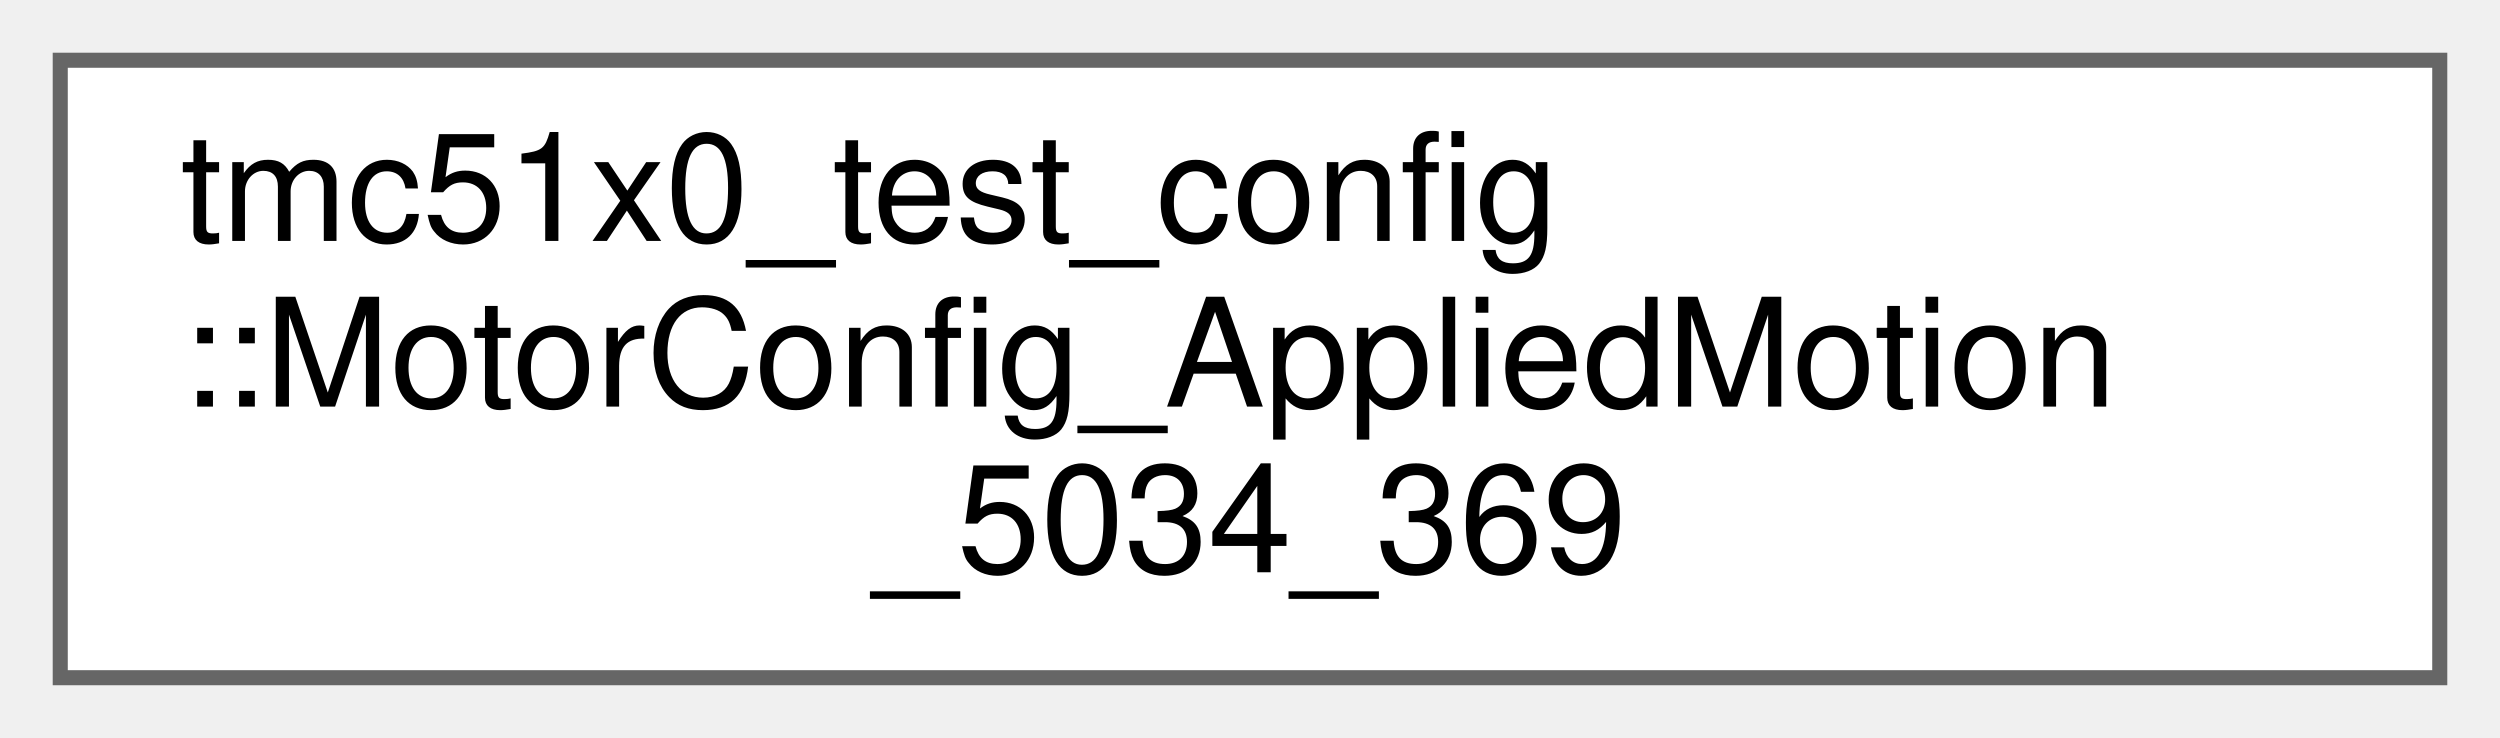
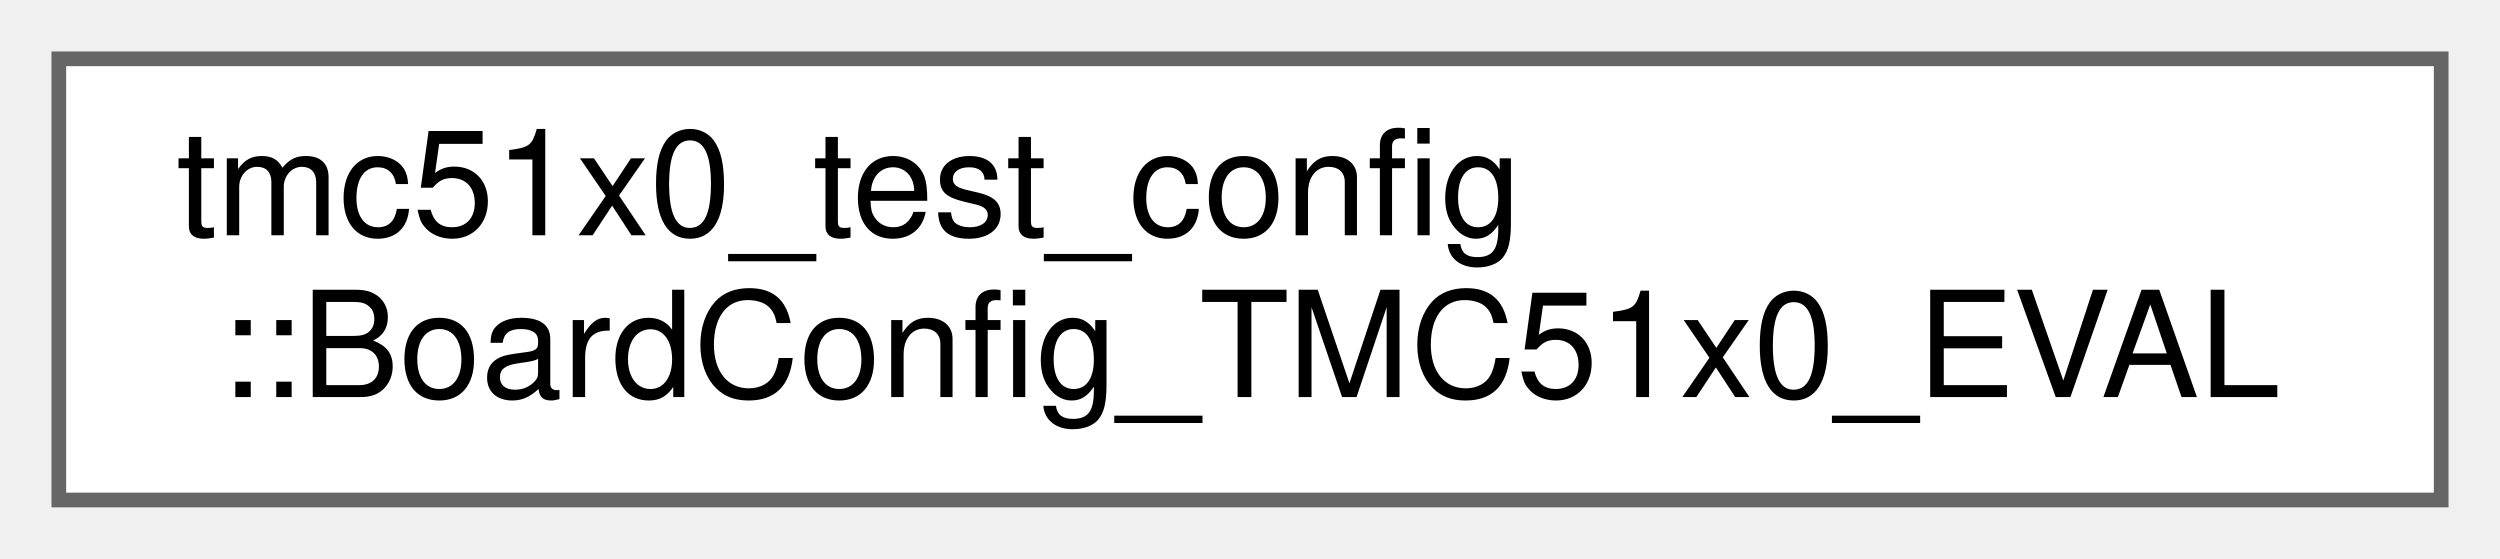
- <svg xmlns="http://www.w3.org/2000/svg" xmlns:xlink="http://www.w3.org/1999/xlink" width="166pt" height="49pt" viewBox="0.00 0.00 166.00 49.00">
-   <g id="graph0" class="graph" transform="scale(1 1) rotate(0) translate(4 45)">
+ <svg xmlns="http://www.w3.org/2000/svg" xmlns:xlink="http://www.w3.org/1999/xlink" width="170pt" height="38pt" viewBox="0.00 0.00 170.00 38.00">
+   <g id="graph0" class="graph" transform="scale(1 1) rotate(0) translate(4 34)">
    <g id="Node000000" class="node">
      <g id="a_Node000000">
-         <a xlink:href="structtmc51x0__test__config_1_1MotorConfig__AppliedMotion__5034__369.html" target="_top" xlink:title="Motor Configuration for Applied Motion 5034-369 NEMA 34 Stepper Motor.">
-           <polygon fill="white" stroke="#666666" points="158,-41 0,-41 0,0 158,0 158,-41" />
-           <text text-anchor="start" x="8" y="-29" font-family="Helvetica,sans-Serif" font-size="10.00">tmc51x0_test_config</text>
-           <text text-anchor="start" x="8" y="-18" font-family="Helvetica,sans-Serif" font-size="10.00">::MotorConfig_AppliedMotion</text>
-           <text text-anchor="middle" x="79" y="-7" font-family="Helvetica,sans-Serif" font-size="10.00">_5034_369</text>
+         <a xlink:href="structtmc51x0__test__config_1_1BoardConfig__TMC51x0__EVAL.html" target="_top" xlink:title="Board hardware configuration for TMC51x0 Evaluation Kit.">
+           <polygon fill="white" stroke="#666666" points="162,-30 0,-30 0,0 162,0 162,-30" />
+           <text text-anchor="start" x="8" y="-18" font-family="Helvetica,sans-Serif" font-size="10.00">tmc51x0_test_config</text>
+           <text text-anchor="middle" x="81" y="-7" font-family="Helvetica,sans-Serif" font-size="10.00">::BoardConfig_TMC51x0_EVAL</text>
        </a>
      </g>
    </g>
  </g>
</svg>
